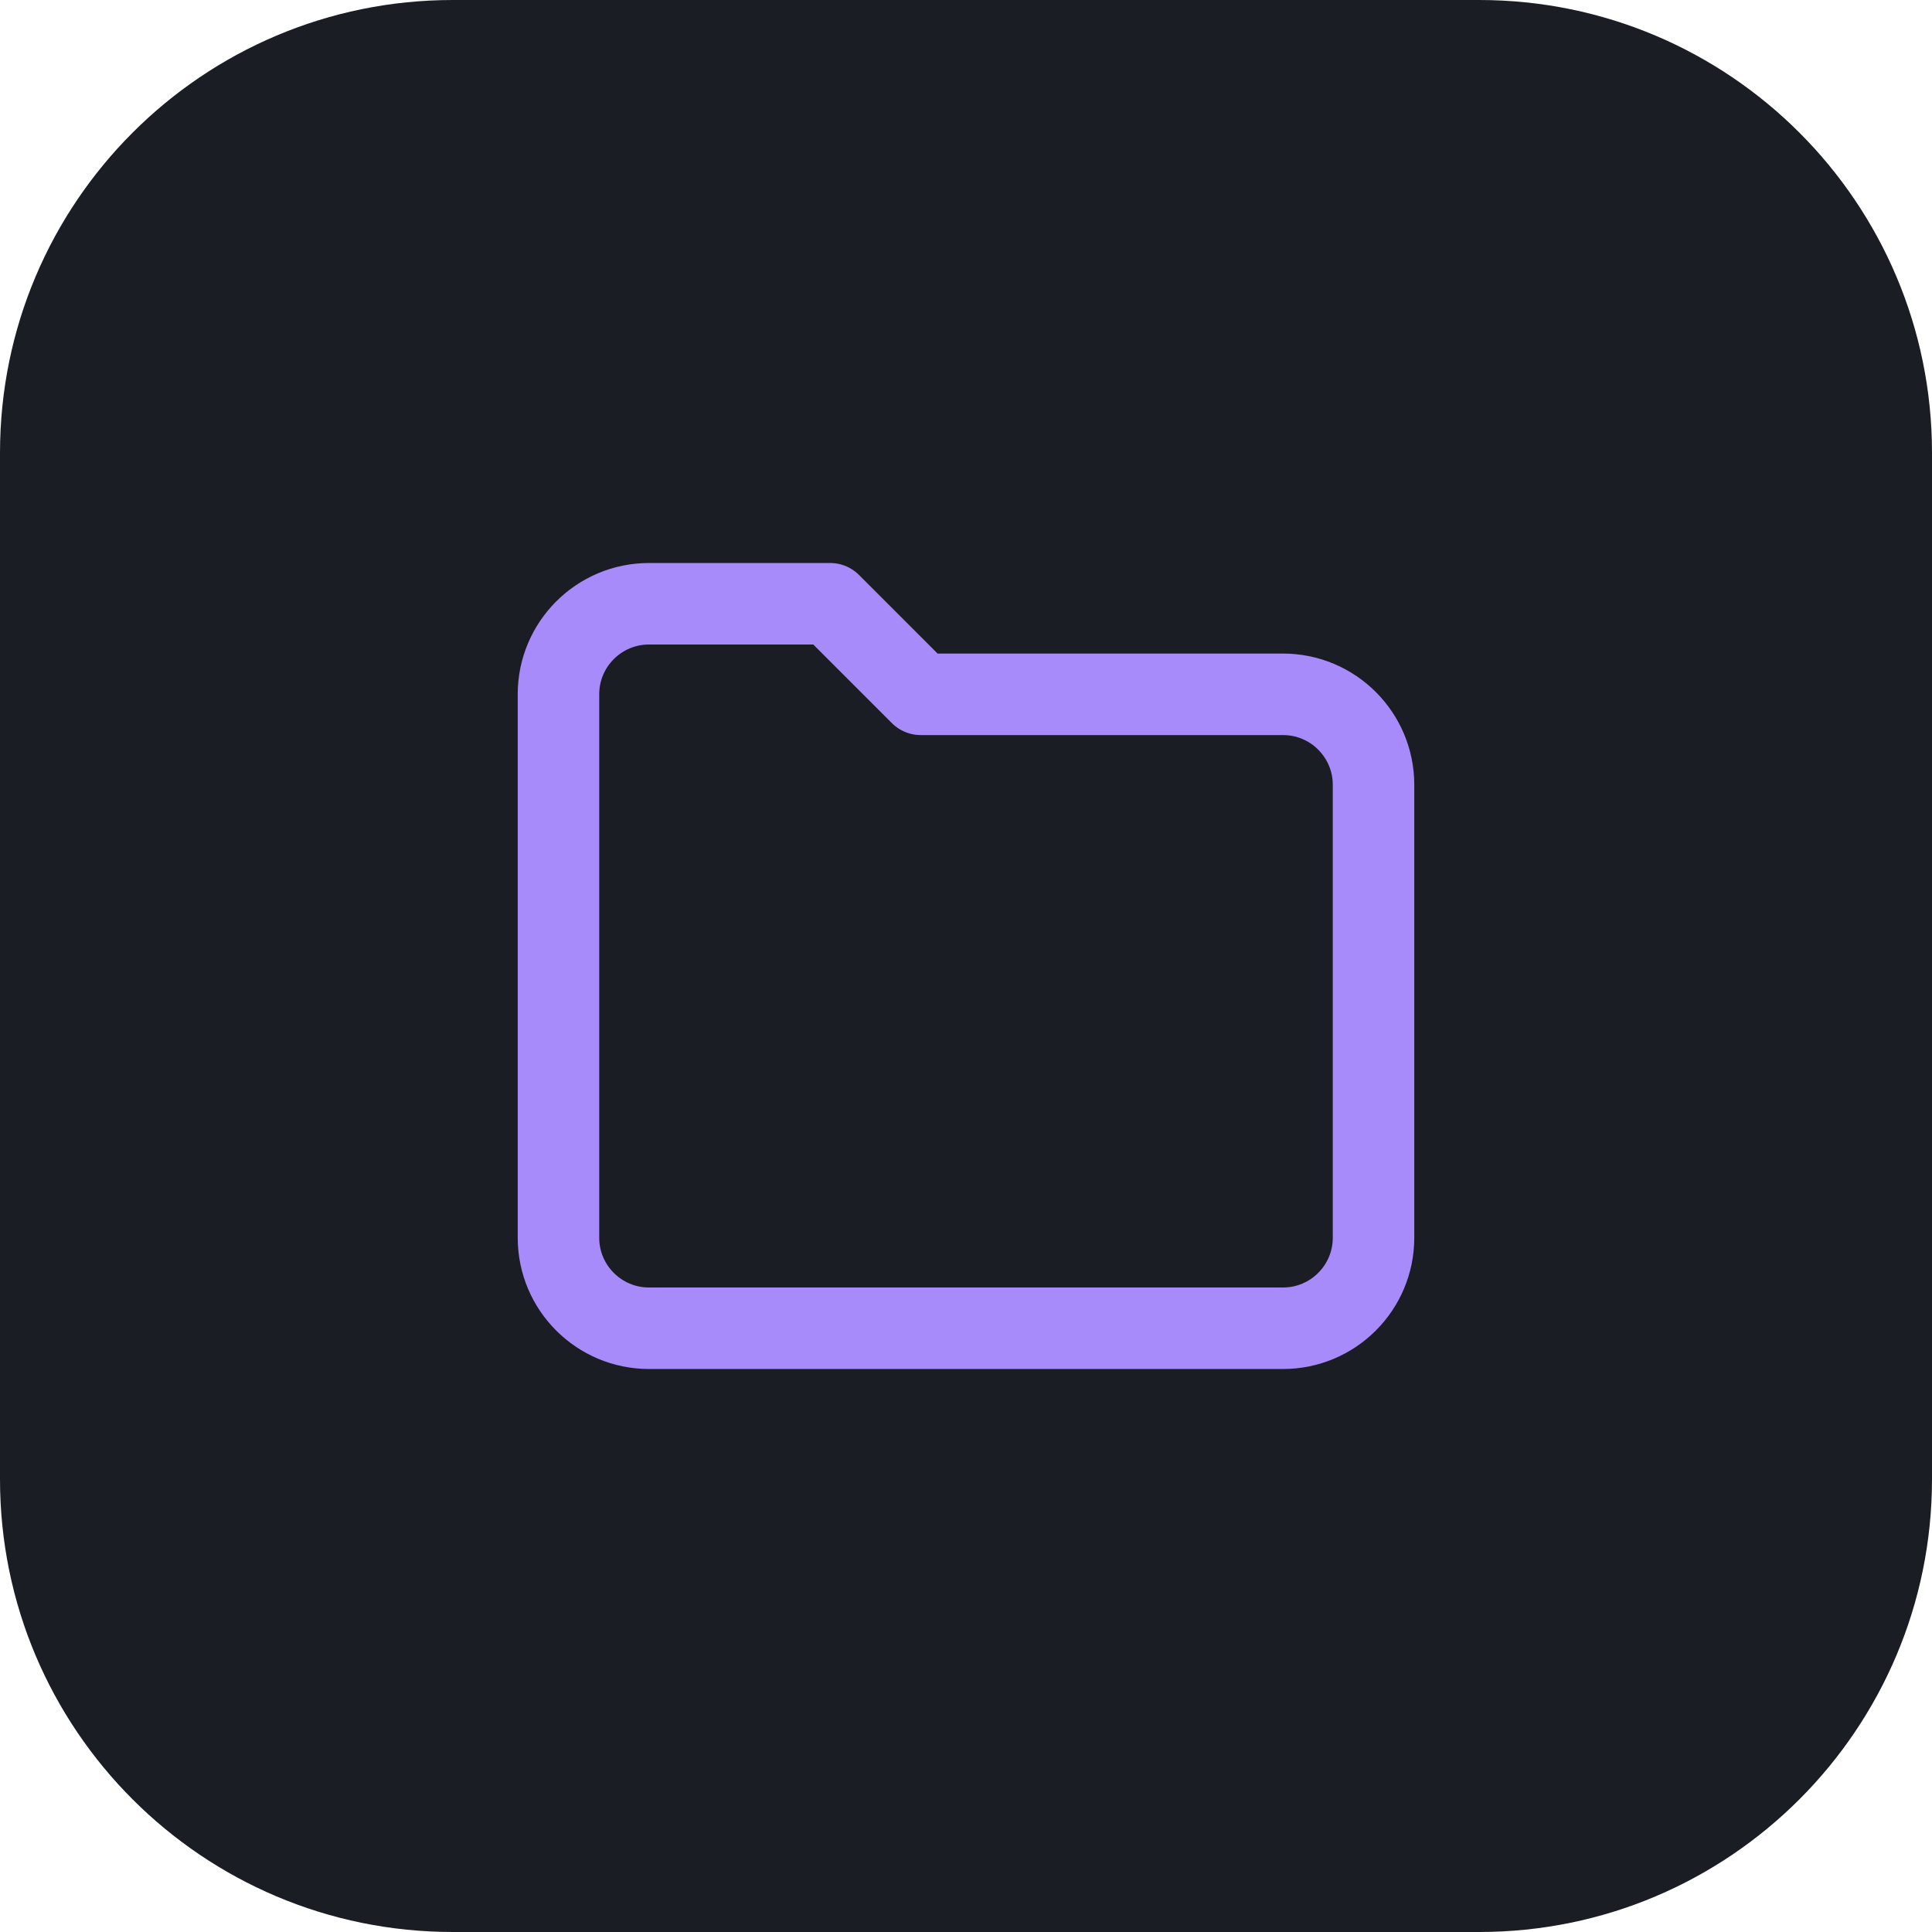
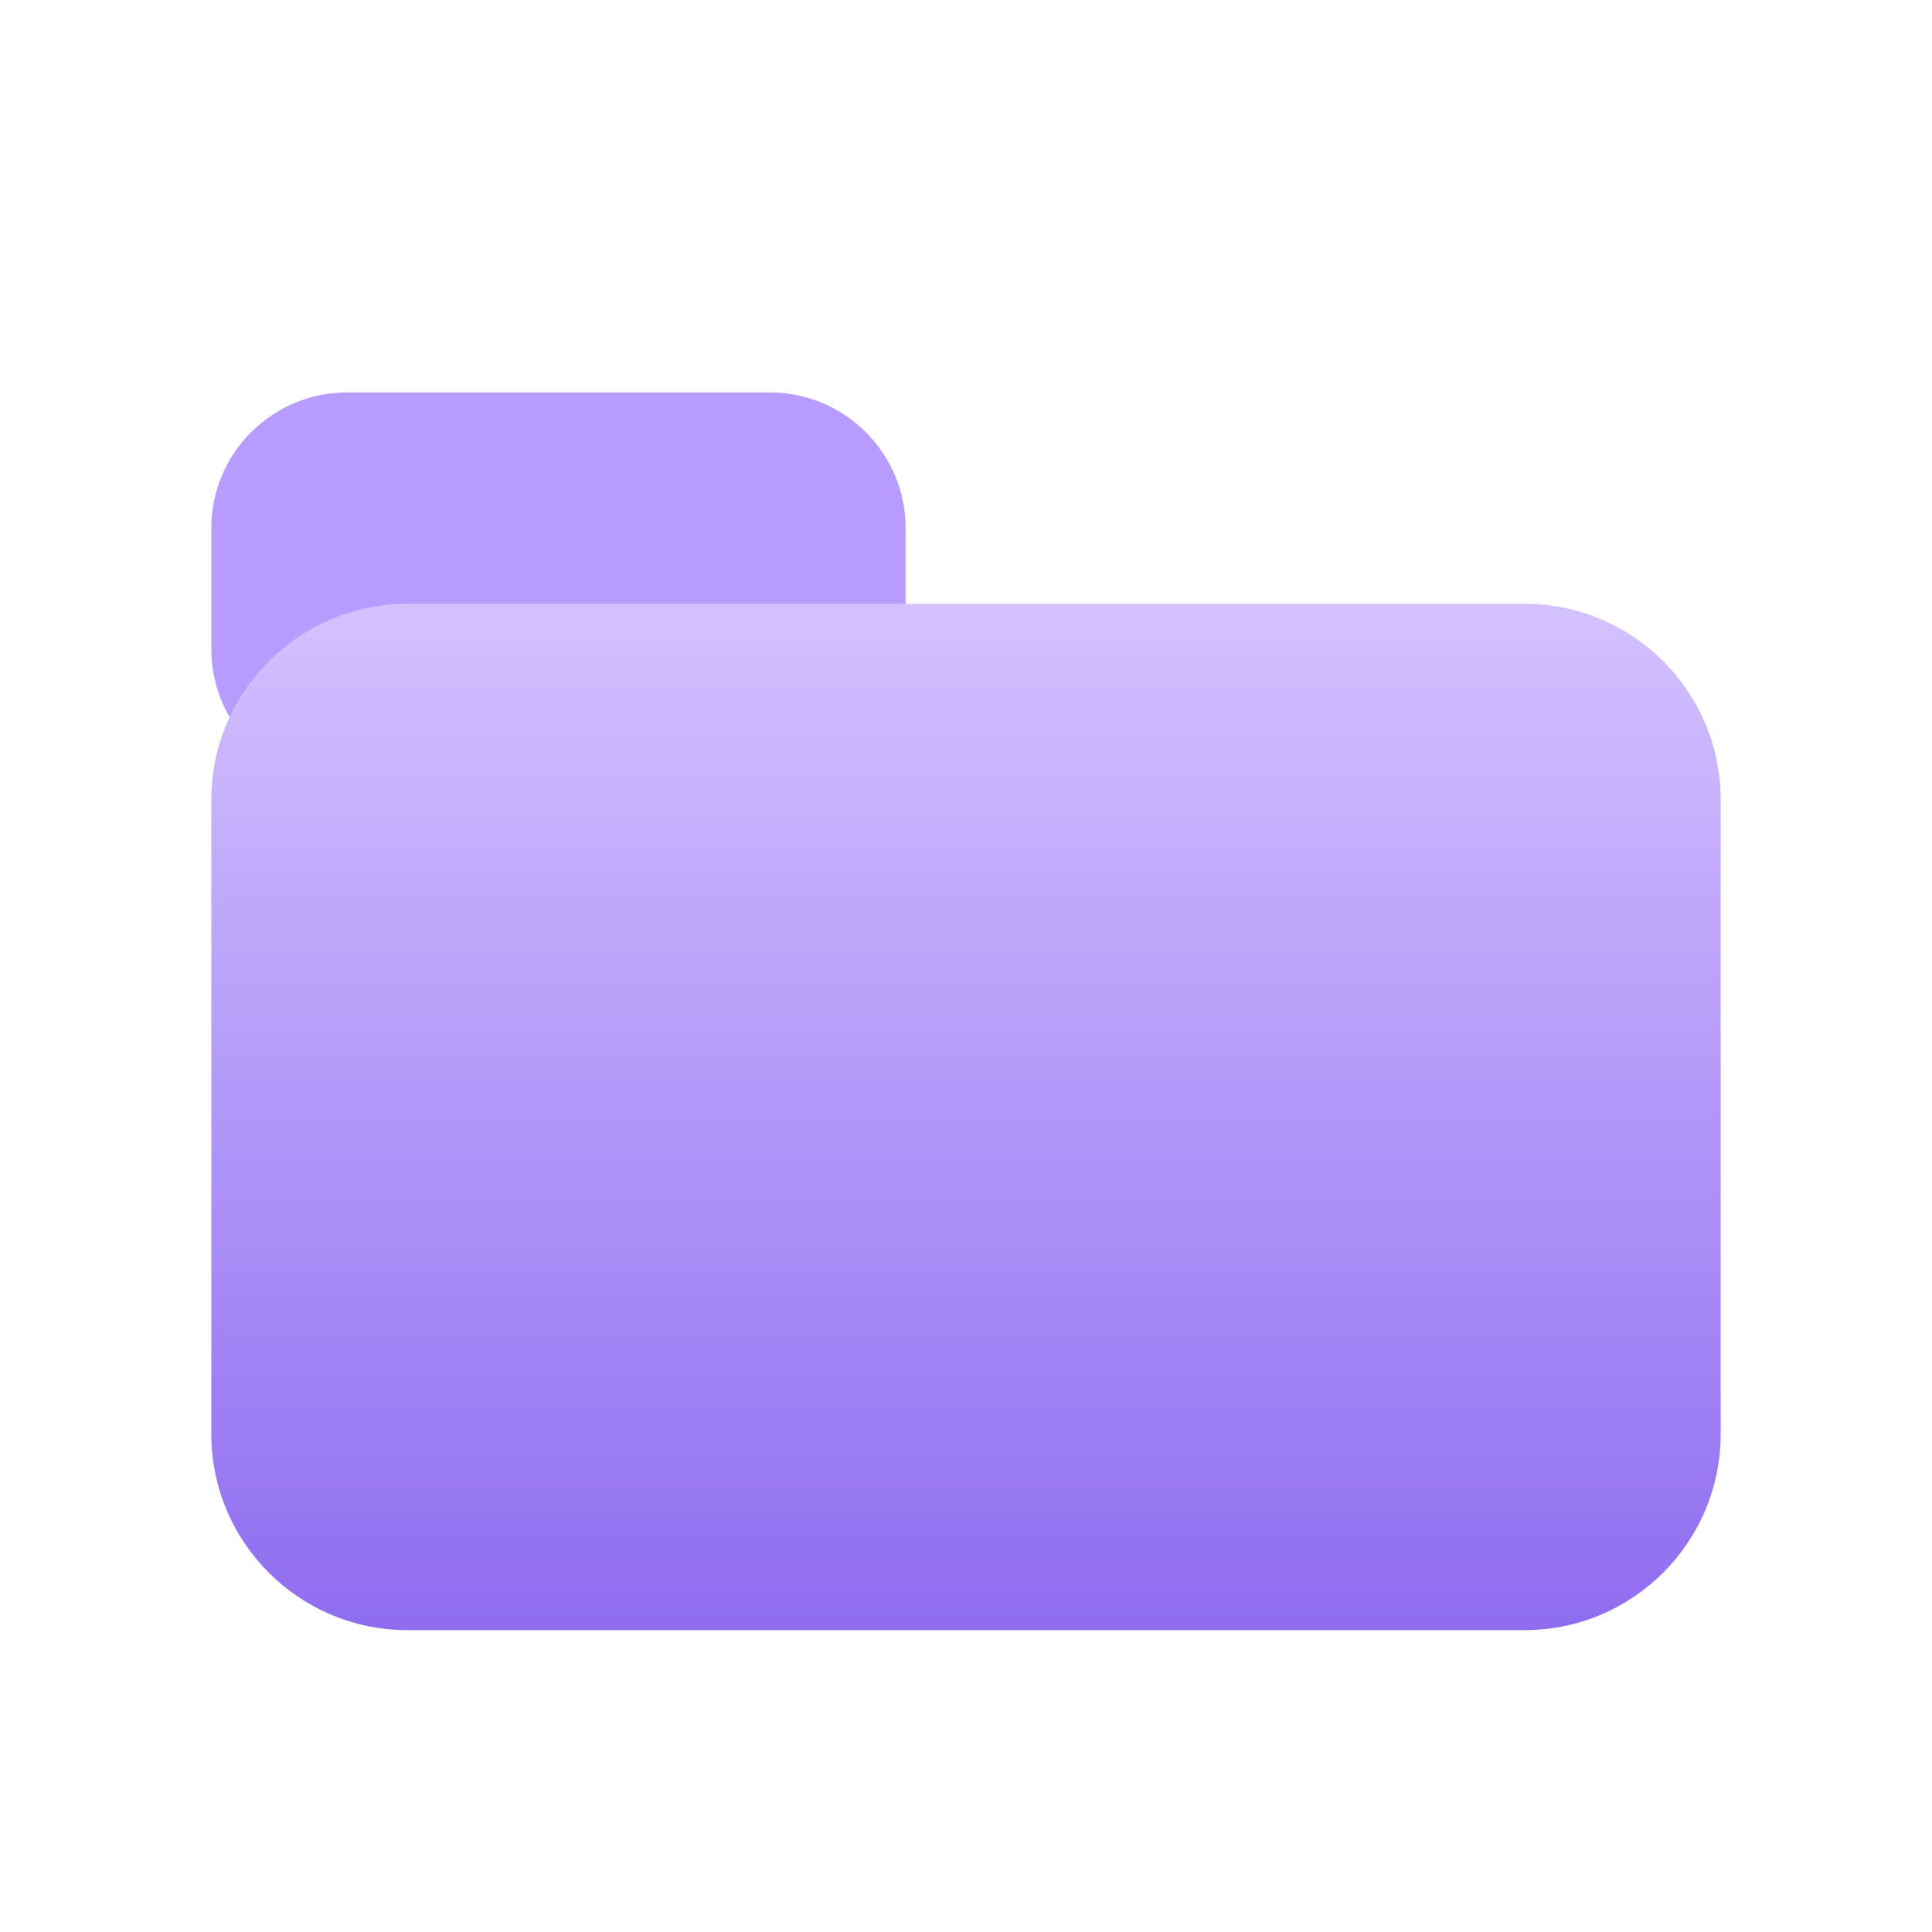
- <svg xmlns="http://www.w3.org/2000/svg" width="64" height="64" viewBox="0 0 64 64">
-   <rect width="64" height="64" rx="15" fill="#1b1d24" />
-   <g transform="translate(14 14) scale(1.5)" fill="none" stroke="#a78bfa" stroke-width="1.8" stroke-linecap="round" stroke-linejoin="round">
-     <path d="M3 6a2 2 0 0 1 2-2h4l2 2h8a2 2 0 0 1 2 2v10a2 2 0 0 1-2 2H5a2 2 0 0 1-2-2z" />
-   </g>
+ <svg xmlns="http://www.w3.org/2000/svg" viewBox="0 0 128 128">
+   <defs>
+     <linearGradient id="f" x1="0" y1="0" x2="0" y2="1">
+       <stop offset="0" stop-color="#d4c2ff" />
+       <stop offset="1" stop-color="#8f6cf0" />
+     </linearGradient>
+   </defs>
+   <rect x="14" y="26" width="46" height="26" rx="9" fill="#b79bff" />
+   <rect x="14" y="40" width="100" height="68" rx="13" fill="url(#f)" />
</svg>
